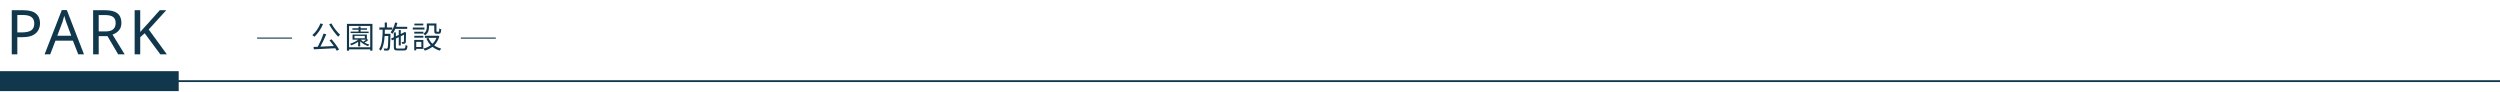
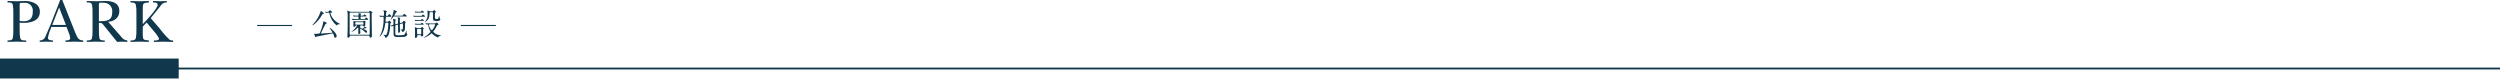
- <svg xmlns="http://www.w3.org/2000/svg" id="_レイヤー_2" data-name="レイヤー 2" viewBox="0 0 679.74 24.77">
-   <defs>
-     <style>
-       .cls-1 {
-         letter-spacing: .05em;
-       }
- 
-       .cls-2 {
-         font-size: 8.31px;
-         letter-spacing: .1em;
-       }
- 
-       .cls-2, .cls-3 {
-         font-family: YuMinPr6N-Regular-83pv-RKSJ-H, 'Yu Mincho Pr6N';
-       }
- 
-       .cls-2, .cls-3, .cls-4 {
-         fill: #11374c;
-       }
- 
-       .cls-5 {
-         stroke-width: .3px;
-       }
- 
-       .cls-5, .cls-6 {
-         fill: none;
-         stroke: #11374c;
-         stroke-miterlimit: 10;
-       }
- 
-       .cls-3 {
-         font-size: 16.8px;
-       }
- 
-       .cls-4 {
-         stroke-width: 0px;
-       }
- 
-       .cls-7 {
-         letter-spacing: -.03em;
-       }
- 
-       .cls-6 {
-         stroke-width: .5px;
-       }
-     </style>
-   </defs>
-   <g id="_レイヤー_1-2" data-name="レイヤー 1">
-     <text class="cls-3" transform="translate(1.57 14.78)">
-       <tspan class="cls-7" x="0" y="0">P</tspan>
-       <tspan class="cls-1" x="10.55" y="0">ARK</tspan>
-     </text>
-     <line class="cls-6" y1="22.06" x2="679.74" y2="22.06" />
-     <rect class="cls-4" y="19.35" width="48.59" height="5.42" />
-     <g>
-       <text class="cls-2" transform="translate(84.5 13.1)">
-         <tspan x="0" y="0">公園施設</tspan>
-       </text>
-       <line class="cls-5" x1="79.41" y1="10.36" x2="69.91" y2="10.36" />
-       <line class="cls-5" x1="125.3" y1="10.36" x2="134.81" y2="10.36" />
-     </g>
-   </g>
+ <svg xmlns="http://www.w3.org/2000/svg" id="info02-tit" width="679.74" height="21.34" viewBox="0 0 679.74 21.34">
+   <path id="パス_13" data-name="パス 13" d="M5.35,8.2a9.481,9.481,0,0,0,.17,2.23c.24.66,1.02.54,1.61.57v.39c-.87-.02-1.75-.05-2.62-.07-.82.02-1.63.05-2.47.07V11c.54,0,1.24,0,1.43-.57A10.764,10.764,0,0,0,3.62,8.2V3.48a10.863,10.863,0,0,0-.15-2.25C3.27.64,2.58.66,2.04.66V.27c.86.02,1.7.05,2.54.07C5.39.32,6.18.29,6.98.27c1.81.07,3.86.77,3.86,2.91,0,2.45-2.37,3.04-4.37,3.04-.3,0-1.06-.05-1.13-.05V8.2Zm0-2.49c.32.02.66.07.97.07,1.73,0,2.59-.74,2.59-2.55A2.147,2.147,0,0,0,6.51.76C5.28.79,5.35.73,5.35,1.55V5.72Z" fill="#11374c" />
+   <path id="パス_14" data-name="パス 14" d="M13.84,7.74a9.743,9.743,0,0,0-.81,2.54c0,.72.86.67,1.36.72v.39c-.62-.02-1.23-.05-1.85-.07-.59.02-1.16.05-1.75.07V11A1.619,1.619,0,0,0,12.4,9.81c.47-1.08.92-2.13,1.39-3.21L16.36,0h.57l3.39,8.53a12.485,12.485,0,0,0,.87,1.85,1.85,1.85,0,0,0,1.44.62v.39c-.79-.02-1.6-.05-2.39-.07-.81.02-1.63.05-2.44.07V11c.47-.02,1.29.02,1.29-.64a3.79,3.79,0,0,0-.34-1.31l-.66-1.73H13.94l-.15.42Zm4.08-.96L16.07,2.04,14.21,6.78Z" fill="#11374c" />
+   <path id="パス_15" data-name="パス 15" d="M32.97,10.01a2.22,2.22,0,0,0,1.65.99v.39c-.5-.02-1.01-.05-1.51-.07-.42.02-.84.05-1.26.07l-.79-.97L28.27,6.96c-.55-.64-.49-.74-1.38-.74V8.2a10.716,10.716,0,0,0,.15,2.23c.2.59.89.57,1.43.57v.39c-.77-.02-1.56-.05-2.37-.07-.84.02-1.68.05-2.52.07V11c.54,0,1.24,0,1.43-.57a10.764,10.764,0,0,0,.15-2.23V3.46a10.716,10.716,0,0,0-.15-2.23c-.19-.59-.89-.57-1.43-.57V.27c.96.02,1.93.05,2.89.07C27.18.32,27.9.29,28.6.27c1.91,0,3.85.44,3.85,2.77,0,1.81-1.38,2.74-3.04,2.89l3.56,4.08ZM26.89,5.76c2.1,0,3.63-.05,3.63-2.49A2.269,2.269,0,0,0,28.17.75a5.594,5.594,0,0,0-1.09.02c-.22.1-.19.42-.19.6V5.75Z" fill="#11374c" />
+   <path id="パス_16" data-name="パス 16" d="M38.82,7.21V9.19c0,1.6.05,1.68,1.66,1.81v.39c-.82-.02-1.63-.05-2.45-.07-.86.02-1.7.05-2.55.07V11c.54,0,1.23,0,1.44-.57a9.524,9.524,0,0,0,.17-2.23V3.46a9.481,9.481,0,0,0-.17-2.23C36.7.66,36.01.66,35.48.66V.27c.81.02,1.6.05,2.4.07.87-.02,1.73-.05,2.6-.07V.66c-1.61.13-1.66.23-1.66,1.81v4.1c.81-.84,4.05-4.27,4.05-5.24,0-.71-.76-.62-1.26-.67V.27c.67.02,1.33.05,2,.07C44.2.32,44.77.29,45.36.27V.66a1.763,1.763,0,0,0-1.7.94L40.97,4.93l2.34,2.69a24.848,24.848,0,0,0,2.76,3.14,1.567,1.567,0,0,0,.99.25v.39c-.89-.02-1.78-.05-2.67-.07-.86.02-1.7.05-2.55.07v-.39c.3,0,1.41.05,1.41-.5a7.639,7.639,0,0,0-1.33-1.92L39.87,6.12,38.83,7.21Z" fill="#11374c" />
+   <line id="線_4" data-name="線 4" x2="679.74" transform="translate(0 18.63)" fill="none" stroke="#11374c" stroke-miterlimit="10" stroke-width="0.5" />
+   <rect id="長方形_2" data-name="長方形 2" width="48.59" height="5.42" transform="translate(0 15.92)" fill="#11374c" />
+   <path id="パス_17" data-name="パス 17" d="M88.07,3.64c0,.08-.02.08-.28.12-.06,0-.08.04-.28.37a8.667,8.667,0,0,1-2.03,2.43,1.588,1.588,0,0,1-.55.31s-.05,0-.05-.03a5.194,5.194,0,0,1,.41-.42,8.834,8.834,0,0,0,1.85-3.2c.05-.23.09-.23.12-.23a.261.261,0,0,1,.08.03c.02.02.73.47.73.63Zm2.78,6.19c-.02-.07-.2-.54-.24-.63s-.08-.13-.16-.13c-.1,0-1.73.37-2.05.42-.37.07-2.17.4-2.3.45a1.429,1.429,0,0,1-.26.19c-.07,0-.11-.07-.18-.25-.09-.21-.25-.59-.25-.62,0-.05.04-.06.1-.06a4.025,4.025,0,0,0,1.43-.14,16.045,16.045,0,0,0,.86-2.52,2.59,2.59,0,0,0,.1-.61c0-.08.02-.14.09-.14.09,0,.87.35.87.51,0,.1-.07.12-.22.15s-.17.03-.76,1.3c-.09.21-.61,1.2-.61,1.26,0,.09.1.11.16.11.28,0,2.27-.17,2.38-.17.51-.05.57-.05.57-.13,0-.17-.77-1.13-.77-1.23l.02-.03c.27,0,1.91,1.47,1.91,2.19a.524.524,0,0,1-.37.53c-.19.02-.24-.1-.35-.44ZM88.43,3.26a.2.2,0,0,1-.02-.06.02.02,0,0,1,.02-.02c.07,0,.54.07.64.07.17,0,.2-.04.32-.18.23-.27.27-.3.32-.3.1,0,.61.46.61.58,0,.1-.07.1-.31.1-.07,0-.19,0-.19.13a4.5,4.5,0,0,0,2.4,2.8c.19.1.21.12.21.15,0,.06-.08.06-.14.06a1.049,1.049,0,0,0-.56.12c-.04.03-.17.22-.21.22a5.834,5.834,0,0,1-1.94-3.17c-.03-.26-.04-.31-.2-.31a3.6,3.6,0,0,0-.57.02c-.02,0-.16.02-.19.02-.02-.02-.03-.04-.04-.05l-.14-.19Z" fill="#11374c" />
+   <path id="パス_18" data-name="パス 18" d="M100.17,3.22a.311.311,0,0,0,.22-.08c.04-.02.17-.23.22-.23.02,0,.53.33.61.39,0,0,.06.06.06.1,0,.06-.02.07-.15.13-.06.03-.06.08-.07.16V5.54c0,.68.06,3.66.06,4.27a.405.405,0,0,1-.46.42c-.12,0-.17-.09-.17-.2,0-.22,0-.35-.26-.35H95.34c-.16,0-.25.05-.26.2a.357.357,0,0,1-.4.36c-.22,0-.23-.09-.23-.26,0-.32.07-1.76.07-2.05.02-1.1.02-2.5.02-3.64a6.417,6.417,0,0,0-.07-1.07c0-.05-.08-.27-.08-.32,0-.02.03-.02.05-.02.06,0,.11.02.52.21a1.034,1.034,0,0,0,.48.12h4.71Zm-4.86.21c-.24,0-.24.15-.24.24V9.22c0,.09,0,.23.25.23h4.96c.24,0,.24-.14.24-.23,0-1.14.02-4.11.02-4.3,0-.21-.02-1.3-.02-1.34s-.04-.16-.24-.16H95.32Zm1.49,3.5a.215.215,0,0,0-.21.17c-.03.15-.25.21-.36.21-.14,0-.14-.04-.14-.43,0-.15.02-.79.02-.92,0-.03-.02-.18-.02-.21,0-.06.02-.07.06-.07s.27.09.34.11a1.09,1.09,0,0,0,.26.03h1.88a.352.352,0,0,0,.22-.08c.02-.02.08-.13.11-.13s.51.27.51.35c0,.06-.03.08-.12.14a.129.129,0,0,0-.05.12v.77c0,.16-.19.23-.32.23-.17,0-.17-.07-.18-.16,0-.12-.12-.14-.19-.14h-.42c-.27,0-.27.12-.27.28,0,.27.04.32.09.37a1.69,1.69,0,0,0,.53.22c.16,0,.38-.28.42-.33.12-.15.13-.17.17-.17.07,0,.56.17.56.27s-.14.11-.3.12a1.141,1.141,0,0,0-.55.2c0,.03,0,.03.1.07.66.24.88.43.88.7a.243.243,0,0,1-.21.27c-.16,0-.24-.08-.46-.31a5.78,5.78,0,0,0-1.11-.81c-.02,0-.11,0-.11.12,0,.17.05.9.05,1.05,0,.22-.33.27-.38.27-.17,0-.19-.12-.19-.25,0-.2.02-1.09.02-1.27,0-.1,0-.19-.1-.19-.03,0-.07,0-.15.08a4.55,4.55,0,0,1-1.66,1.1c-.02,0-.02,0-.02-.02s.06-.07.11-.1A6.36,6.36,0,0,0,97.1,6.98c0-.07-.04-.07-.07-.07h-.22Zm1.69-2.68c.21,0,.22,0,.27-.02.07-.02.34-.32.37-.32s.52.33.52.44-.04.12-.43.12h-.93c-.24,0-.27.12-.27.31,0,.3,0,.4.27.4h.59c.23,0,.27,0,.32-.04.07-.05.31-.41.35-.41s.57.41.57.54-.05.12-.51.12H97.09c-.19,0-.76,0-1.05.03-.03,0-.15.02-.17.02s-.05-.02-.07-.05l-.17-.19a.163.163,0,0,1-.03-.06s0-.02.03-.02.44.03.52.03c.61.02.62.02,1.13.02.22,0,.22-.11.22-.46,0-.08,0-.24-.24-.24a8.442,8.442,0,0,0-.91.03c-.02,0-.09.02-.12.02s-.05-.02-.07-.05l-.17-.19a.163.163,0,0,1-.03-.06c0-.02,0-.02.03-.02s.29.03.33.03c.27,0,.76.03,1,.03.07,0,.18,0,.18-.18a1,1,0,0,0-.04-.31c0-.02-.06-.11-.06-.13s.05-.03.07-.03c.05,0,.76.05.76.17,0,.03-.09.11-.15.16-.03.02-.04.07-.04.15,0,.12.02.18.17.18h.29ZM96.83,6.04c-.19,0-.25.07-.25.28,0,.27,0,.38.25.38h1.74c.2,0,.26-.08.26-.28,0-.25,0-.38-.26-.38Z" fill="#11374c" />
+   <path id="パス_19" data-name="パス 19" d="M104.82,4.52s-.06,0-.06.03.08.07.13.09.13.08.13.12-.13.17-.14.2c-.02.09-.06.68-.06.73,0,.09.02.22.23.22h.29a.282.282,0,0,0,.27-.12c.06-.07.16-.19.19-.19.06,0,.56.38.56.49,0,.05-.12.16-.18.21s-.07.09-.07.31a9.3,9.3,0,0,1-.42,2.75,1.622,1.622,0,0,1-.51.75.91.91,0,0,1-.39.17c-.04,0-.04-.03-.06-.13a.991.991,0,0,0-.42-.64s-.08-.06-.08-.08c0,0,.02-.02.03-.02s.42.1.49.1c.25,0,.42,0,.61-.91a16.133,16.133,0,0,0,.24-2.23c0-.11-.03-.22-.24-.22h-.35c-.23,0-.24.09-.27.33-.33,2.58-1.43,3.48-1.57,3.48a.02.02,0,0,1-.02-.02s.37-.61.42-.71a10.647,10.647,0,0,0,.74-3.97c0-.67,0-.72-.23-.72-.1,0-.61.04-.69.04-.03,0-.05-.02-.07-.06l-.16-.19s-.04-.04-.04-.05.02-.02.03-.02c.16,0,.87.05,1.01.05.17,0,.26-.03.26-.22a5.377,5.377,0,0,0-.06-.98c0-.05-.11-.29-.11-.31s.02-.03.04-.03c0,0,.94.19.94.32,0,.05-.18.22-.21.26a1.884,1.884,0,0,0-.07.66c0,.17,0,.31.22.31s.24,0,.29-.04c.07-.06.25-.46.33-.46.1,0,.64.44.64.59s-.1.14-.19.14h-1.43Zm2.42-.05c-.24,0-.27.04-.58.45-.08.12-.38.51-.45.51a.02.02,0,0,1-.02-.02c0-.03.16-.31.18-.37a7.8,7.8,0,0,0,.68-2.12c0-.03-.02-.17-.02-.19a.066.066,0,0,1,.06-.07,6.139,6.139,0,0,1,.71.37c.06.03.11.05.11.12,0,.05-.02.06-.15.16a3.683,3.683,0,0,0-.55.87c0,.08.09.08.16.08h1.8c.32,0,.33-.02.37-.06.06-.07.27-.44.35-.44.05,0,.76.51.76.63,0,.09-.24.09-.55.09h-2.86Zm.74,2.05a.261.261,0,0,0,.23-.2c.02-.07.02-.82.02-.96a1.214,1.214,0,0,0-.04-.41c0-.03-.11-.16-.11-.19s.02-.05.07-.05.71.1.71.22c0,.03-.12.13-.12.17a6.359,6.359,0,0,0-.03.78c0,.17,0,.37.18.37l.12-.02.22-.07a.475.475,0,0,0,.34-.25c.14-.22.15-.25.22-.25s.53.24.53.36a.837.837,0,0,1-.16.27c-.05.08-.02,1.2-.04,1.42-.08.95-.64,1-.66,1s-.03-.02-.08-.13a.942.942,0,0,0-.32-.38c-.02-.03-.22-.09-.22-.12s.02-.03.28-.03c.45,0,.45-.14.45-.94,0-.68,0-.74-.18-.74a.274.274,0,0,0-.12.02l-.3.08c-.12.03-.25.07-.25.33s.04,1.57.04,1.69a.42.42,0,0,1-.4.43.142.142,0,0,1-.12-.07V8.33c0-.18,0-1.39-.02-1.48a.139.139,0,0,0-.13-.13.386.386,0,0,0-.11.02l-.28.08c-.22.07-.22.17-.22.44V9.04c0,.55.19.55.98.55a5.368,5.368,0,0,0,1.34-.11c.17-.04.21-.09.33-.32.07-.13.36-.89.38-.89s.03.07.03.08c0,.04-.02.25-.02.3a.879.879,0,0,0,.11.51,1.344,1.344,0,0,1,.12.24.8.8,0,0,1-.31.43c-.3.21-.77.25-2.03.25-.87,0-1.34-.05-1.39-.69,0-.07-.02-1.4-.02-2.03,0-.21,0-.3-.12-.3a3.071,3.071,0,0,0-.37.13c-.01,0-.02,0-.07-.03l-.21-.14s-.05-.03-.05-.04.51-.12.61-.16c.2-.07.2-.13.2-.72a2.09,2.09,0,0,0-.09-.73c0-.03-.07-.18-.07-.21s.02-.06.07-.06c0,0,.76.22.76.31,0,.04-.17.2-.18.24s-.02.51-.02.6c0,.22.02.36.15.36a.721.721,0,0,0,.11-.02l.26-.08Z" fill="#11374c" />
+   <path id="パス_20" data-name="パス 20" d="M114.44,4.32c.19,0,.22,0,.35-.19.05-.07.15-.19.21-.19.09,0,.56.38.56.5s-.09.11-.23.11h-2.6c-.02,0-.13.02-.16.02s-.06-.02-.09-.06l-.11-.15a.558.558,0,0,1-.05-.08c0-.02.03-.02.04-.02.03,0,.17.03.2.03a5.053,5.053,0,0,0,.56.03h1.32Zm-.21,1.13c.17,0,.22,0,.33-.13s.15-.16.19-.16c.12,0,.5.29.5.41s-.1.11-.23.11h-1.79c-.04,0-.23.02-.27.02s-.05-.02-.07-.04l-.12-.2a.257.257,0,0,1-.02-.05c0-.02.02-.02.04-.02s.15.03.17.03a5.278,5.278,0,0,0,.59.03h.66Zm-.02,1.03c.17,0,.22,0,.3-.12.12-.17.16-.18.19-.18.11,0,.52.33.52.43s-.09.09-.22.09h-1.4c-.1,0-.58.02-.61.02-.05,0-.07-.02-.07-.04l-.12-.18a.257.257,0,0,1-.02-.05c0-.03.02-.03.03-.03.04,0,.25.03.29.03.29.02.32.02.47.02h.63Zm0-3.28c.17,0,.21,0,.32-.14.05-.06.15-.18.23-.18.1,0,.51.31.51.44,0,.1-.1.1-.23.1h-1.89c-.02,0-.14.02-.17.02s-.05-.02-.07-.05l-.11-.18a.2.2,0,0,1-.02-.06.032.032,0,0,1,.03-.03,2.336,2.336,0,0,1,.26.04c.31.02.34.03.51.03h.61Zm-.52,6.33c-.24,0-.24.09-.24.36,0,.36-.4.43-.45.43-.12,0-.17-.08-.17-.22,0-.22.02-1.25.02-1.48,0-.41-.02-.62-.04-.93,0-.05-.02-.21-.02-.24,0-.05,0-.07.03-.07a5.152,5.152,0,0,1,.52.21,1,1,0,0,0,.34.05h.61a.287.287,0,0,0,.27-.13c.12-.16.13-.17.2-.17.12,0,.45.29.45.41,0,.05-.02.07-.13.22a.2.2,0,0,0-.05.14c0,.21.04,1.23.04,1.46a.369.369,0,0,1-.39.34c-.16,0-.17-.07-.18-.22-.02-.1-.11-.14-.22-.14h-.61Zm-.05-1.68c-.17,0-.25.07-.25.22,0,.07.02,1.07.04,1.13.04.11.17.11.23.11h.62c.26,0,.26-.08.26-.41V8.02c0-.12-.12-.17-.23-.17h-.66Zm4.47-1.48a.665.665,0,0,0,.33-.06,1.869,1.869,0,0,1,.32-.2c.11,0,.46.43.46.55,0,.07-.02.08-.23.14-.14.04-.17.11-.44.66a4.948,4.948,0,0,1-.63.95c-.13.16-.15.17-.15.2a2.558,2.558,0,0,0,1.52.89c.1.03.52.11.61.13,0,0,.05.02.05.03a3.564,3.564,0,0,1-.55.21.794.794,0,0,0-.32.27c-.02.02-.04.05-.07.05a4.908,4.908,0,0,1-1.45-.96c-.15-.16-.17-.17-.21-.17s-.32.26-.39.31a4.825,4.825,0,0,1-1.73.9c-.02,0-.05,0-.05-.03s.16-.12.17-.13a6.265,6.265,0,0,0,1.57-1.26.447.447,0,0,0,.14-.21.914.914,0,0,0-.07-.14,5.439,5.439,0,0,1-.57-1.71c-.03-.17-.12-.17-.19-.17-.04,0-.28.02-.29.02-.05,0-.06-.02-.08-.05l-.17-.19a.163.163,0,0,1-.03-.06c0-.02.02-.02.04-.02s.28.03.33.03c.3.02.87.03,1.16.03h.92Zm-1.08-3.06c-.23,0-.23.12-.23.28,0,1.28-.35,1.66-.56,1.88a1.8,1.8,0,0,1-.74.51s-.03,0-.03-.02a1.57,1.57,0,0,1,.24-.29,2.376,2.376,0,0,0,.55-1.75c0-.17,0-.43-.02-.71,0-.05-.05-.27-.05-.32,0,0,0-.04.02-.04.05,0,.43.16.5.18a.646.646,0,0,0,.32.06h.48a.288.288,0,0,0,.22-.07c.05-.04.28-.28.36-.28.12,0,.44.39.44.49,0,.04-.02.07-.07.1a.914.914,0,0,0-.14.07,2.174,2.174,0,0,0-.07.76c0,.91,0,1.02.47,1.02.4,0,.42-.07.51-.34a3.457,3.457,0,0,1,.17-.58,6.929,6.929,0,0,1,.16.7c.02.05.17.24.17.29a.5.5,0,0,1-.24.34,1.484,1.484,0,0,1-.77.13c-.71,0-1-.08-1-.79V3.52c0-.21-.17-.21-.24-.21h-.45Zm-.11,3.28c-.24,0-.32.02-.32.13,0,.46.58,1.5.8,1.5s.9-1.26.9-1.49c0-.11-.09-.15-.2-.15h-1.17Z" fill="#11374c" />
+   <line id="線_5" data-name="線 5" x1="9.5" transform="translate(69.91 6.93)" fill="none" stroke="#11374c" stroke-miterlimit="10" stroke-width="0.3" />
+   <line id="線_6" data-name="線 6" x2="9.51" transform="translate(125.3 6.93)" fill="none" stroke="#11374c" stroke-miterlimit="10" stroke-width="0.3" />
</svg>
